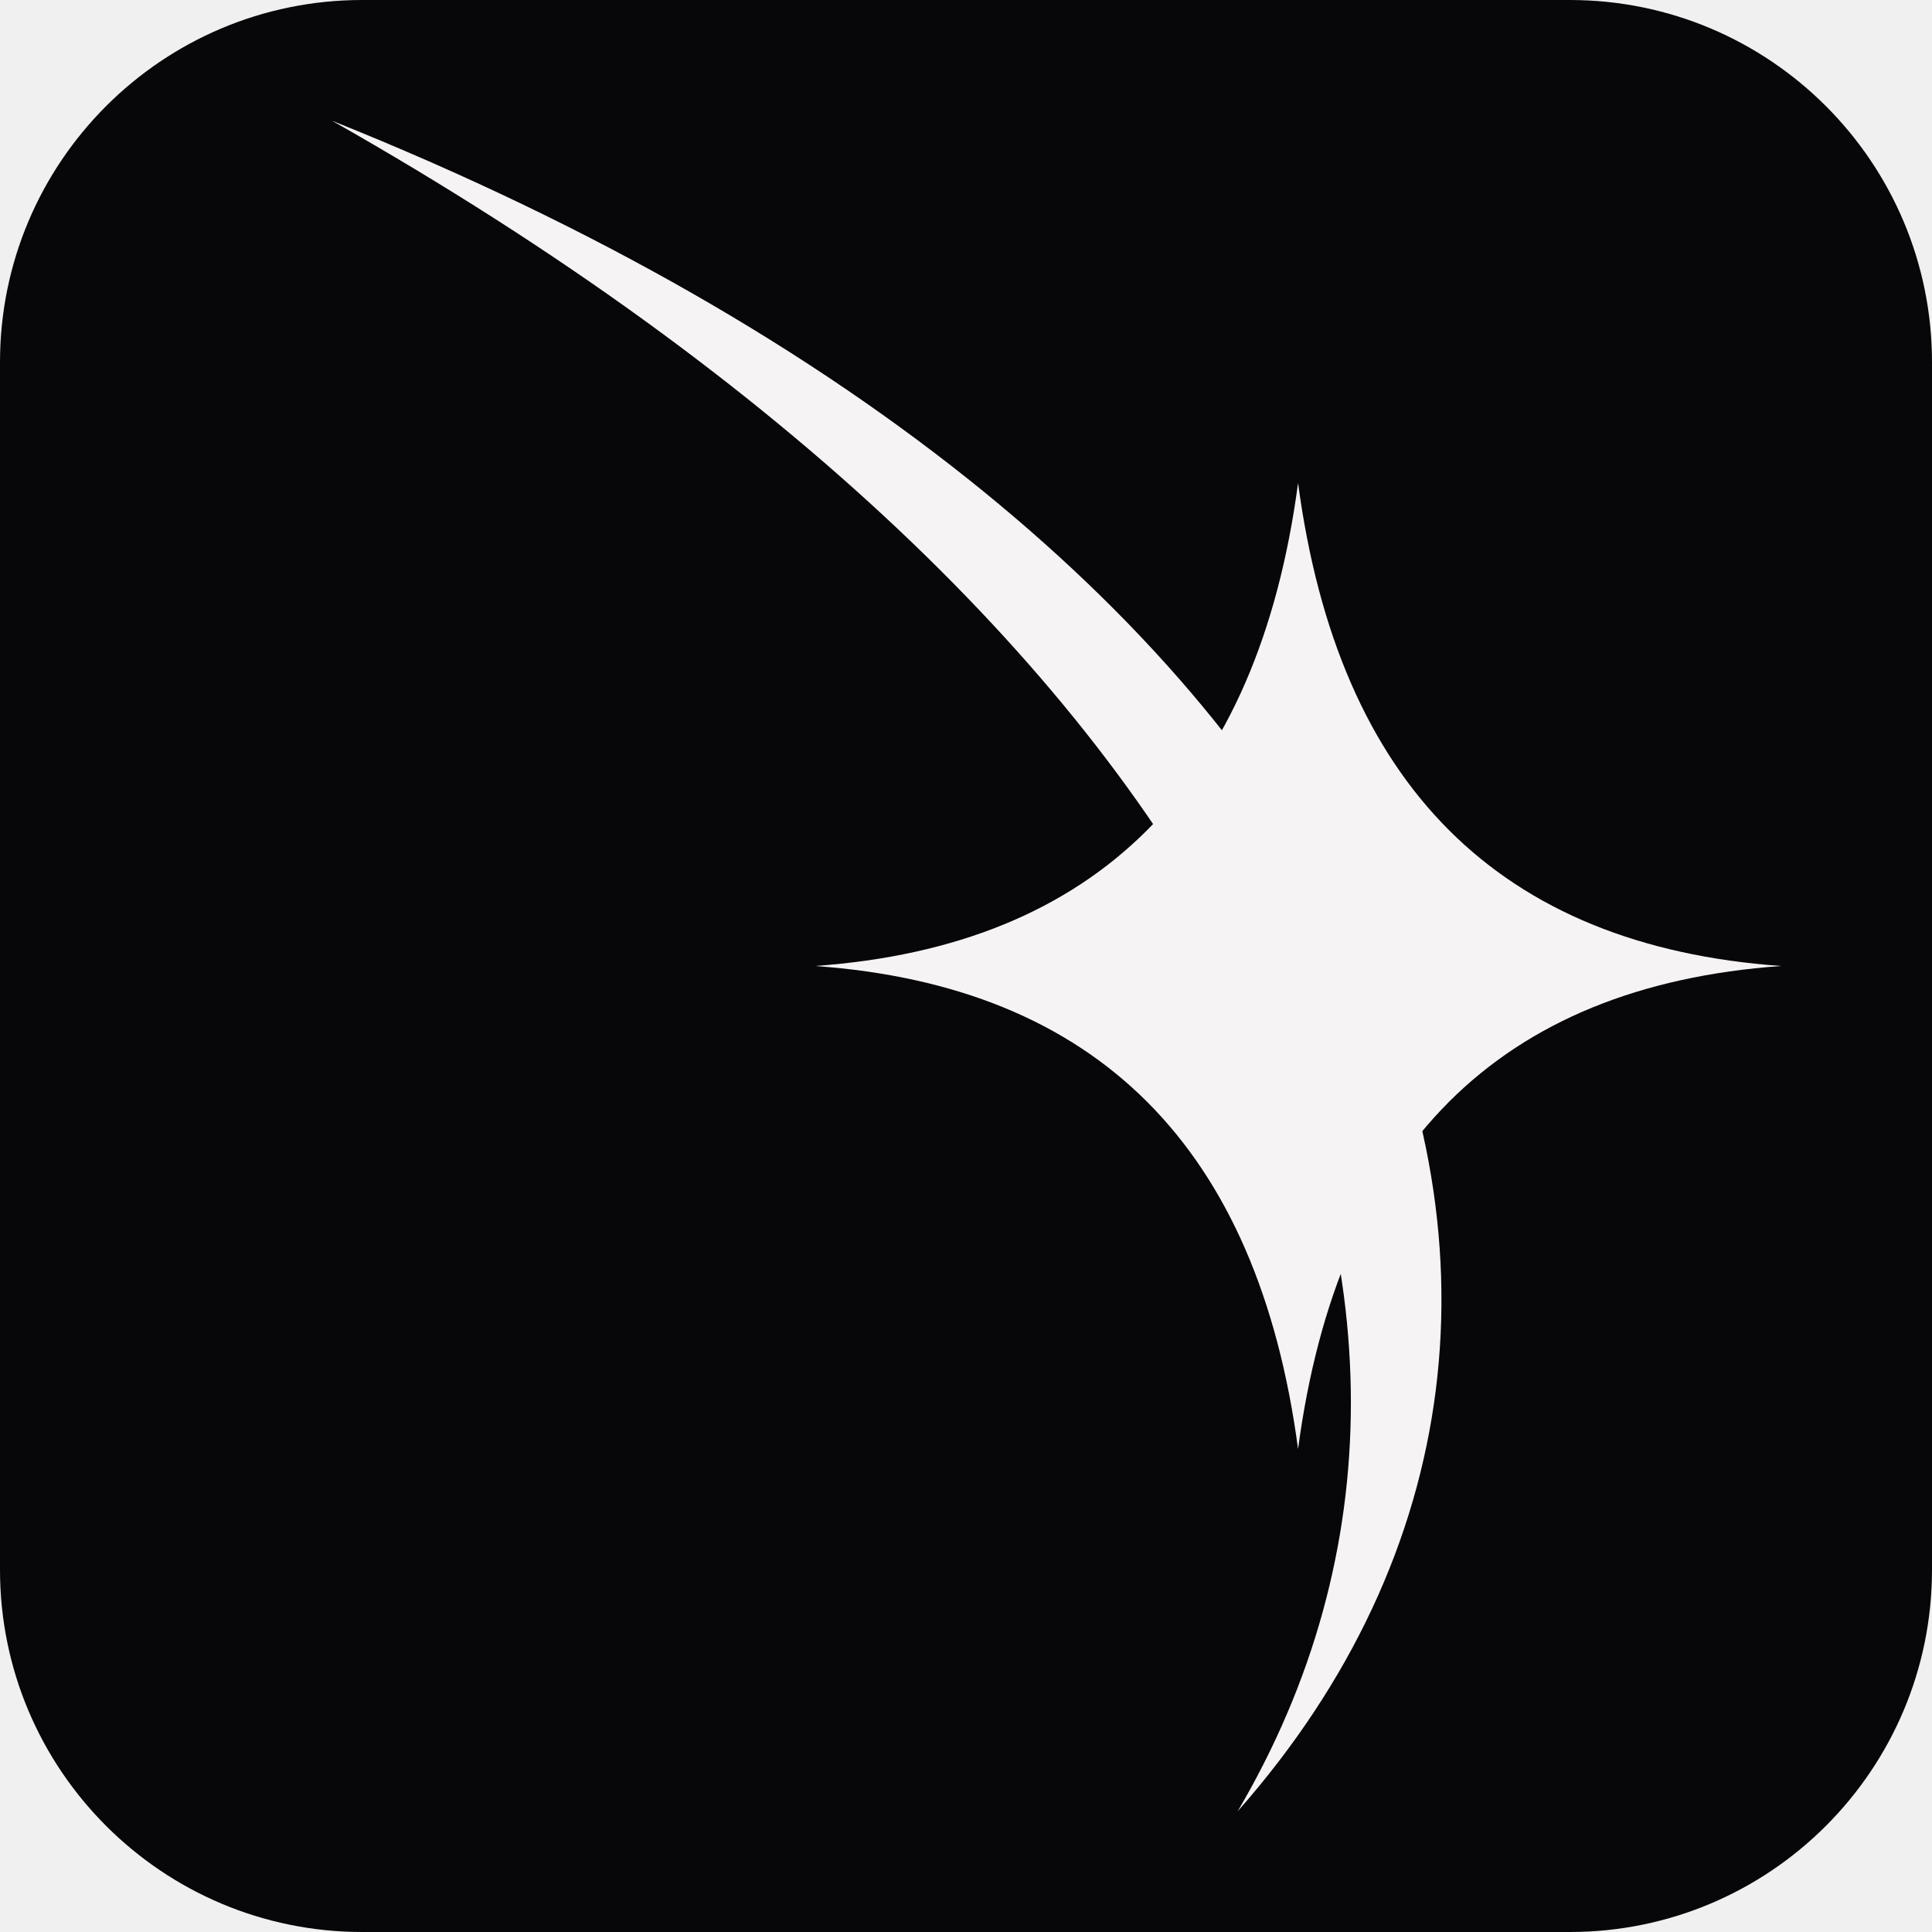
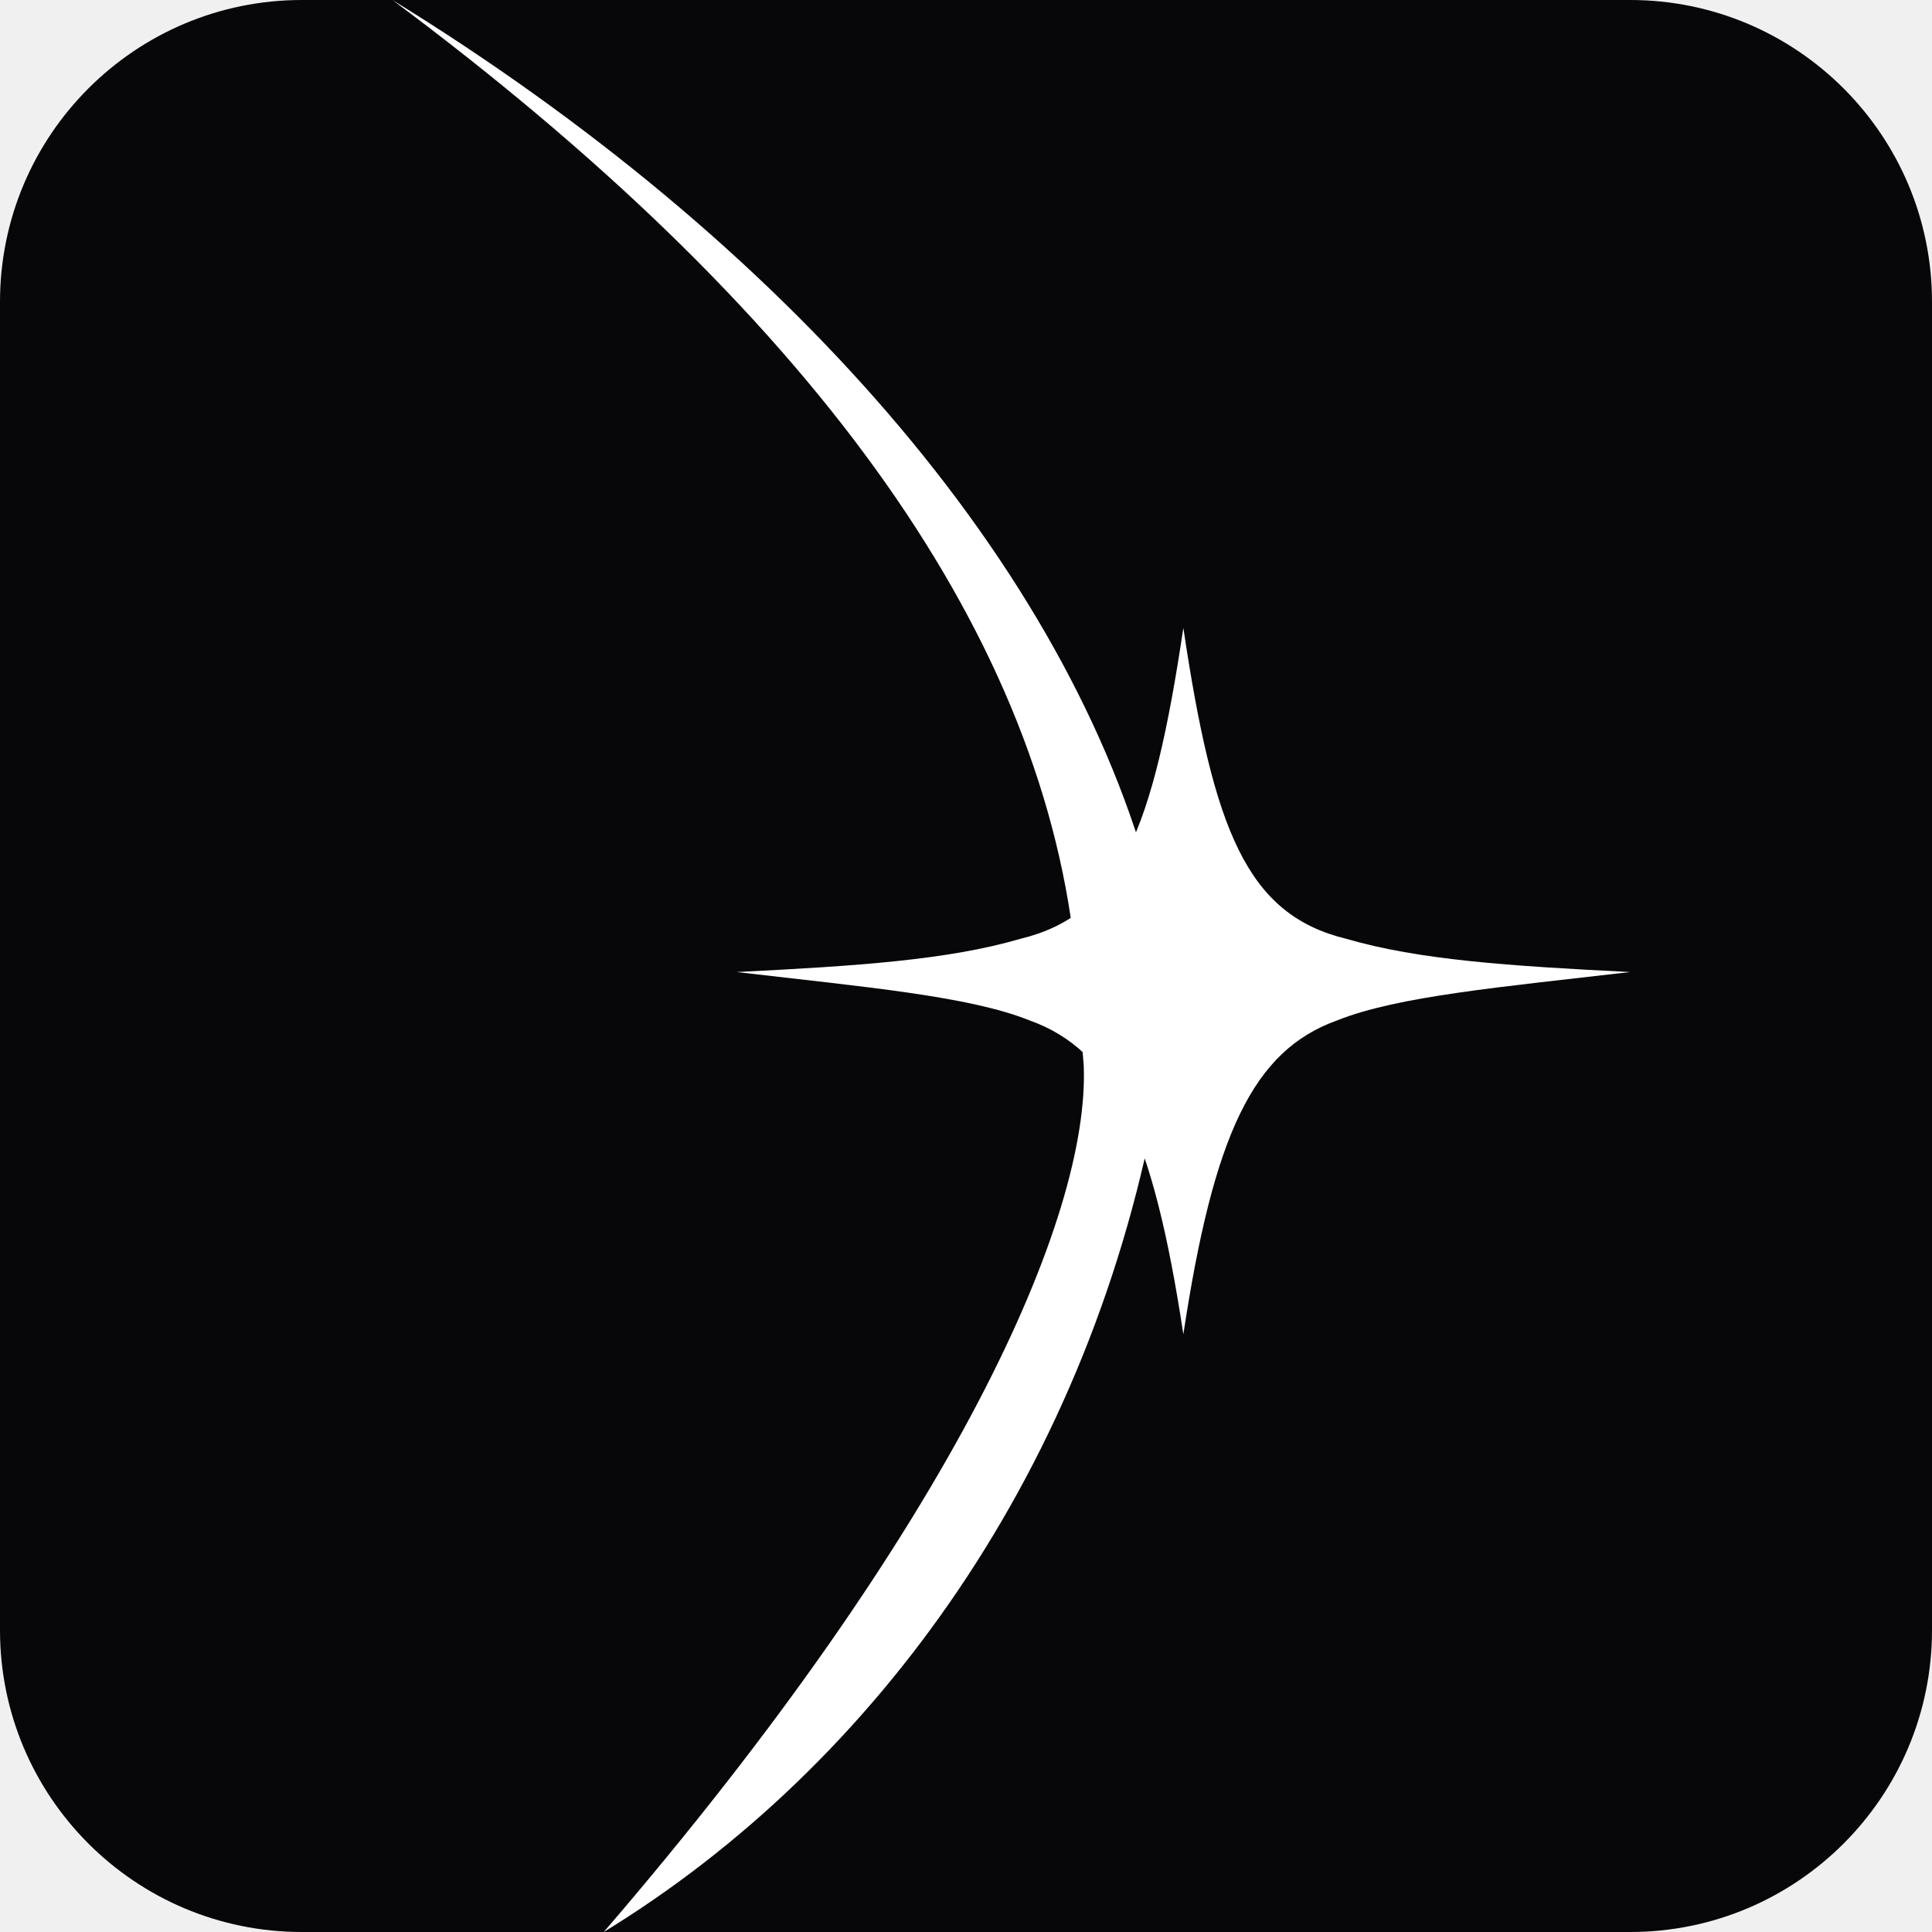
- <svg xmlns="http://www.w3.org/2000/svg" width="64" height="64" viewBox="0 0 64 64">
-   <rect width="64" height="64" rx="12" fill="#070608" />
-   <path d="M11 4C41 21 51 43 41 60C56 43 46 18 11 4Z" fill="#f6f3f5" />
-   <path d="M43 16Q45 31 59 32Q45 33 43 48Q41 33 27 32Q41 31 43 16Z" fill="#f6f3f5" />
+ <svg xmlns="http://www.w3.org/2000/svg" width="64" height="64" viewBox="0 0 64 64" role="img" aria-label="Envisage eclipse">
+   <rect width="64" height="64" rx="10" fill="#070608" />
+   <path d="M13 0C26 8 35.4 18.7 38.2 29.5C39 32 39 33.8 38.4 36C36.2 48.6 29 58.5 20 64C31.7 50.4 36.1 40.3 35.9 35.3C35.8 33.9 35.6 32.8 35.6 31.4C34.4 20.7 26.7 10.2 13 0Z" fill="#fff" />
+   <path d="M39.2 20.8C40.2 27.5 41.3 30.3 44.6 31.1C47 31.8 50 32 54 32.2C49.7 32.7 46.3 33 44.3 33.8C41.5 34.8 40.2 37.6 39.2 44.2C38.2 37.6 36.9 34.8 34.1 33.8C32.1 33 28.7 32.7 24.4 32.2C28.4 32 31.4 31.8 33.8 31.1C37.1 30.3 38.2 27.5 39.2 20.8Z" fill="#fff" />
</svg>
